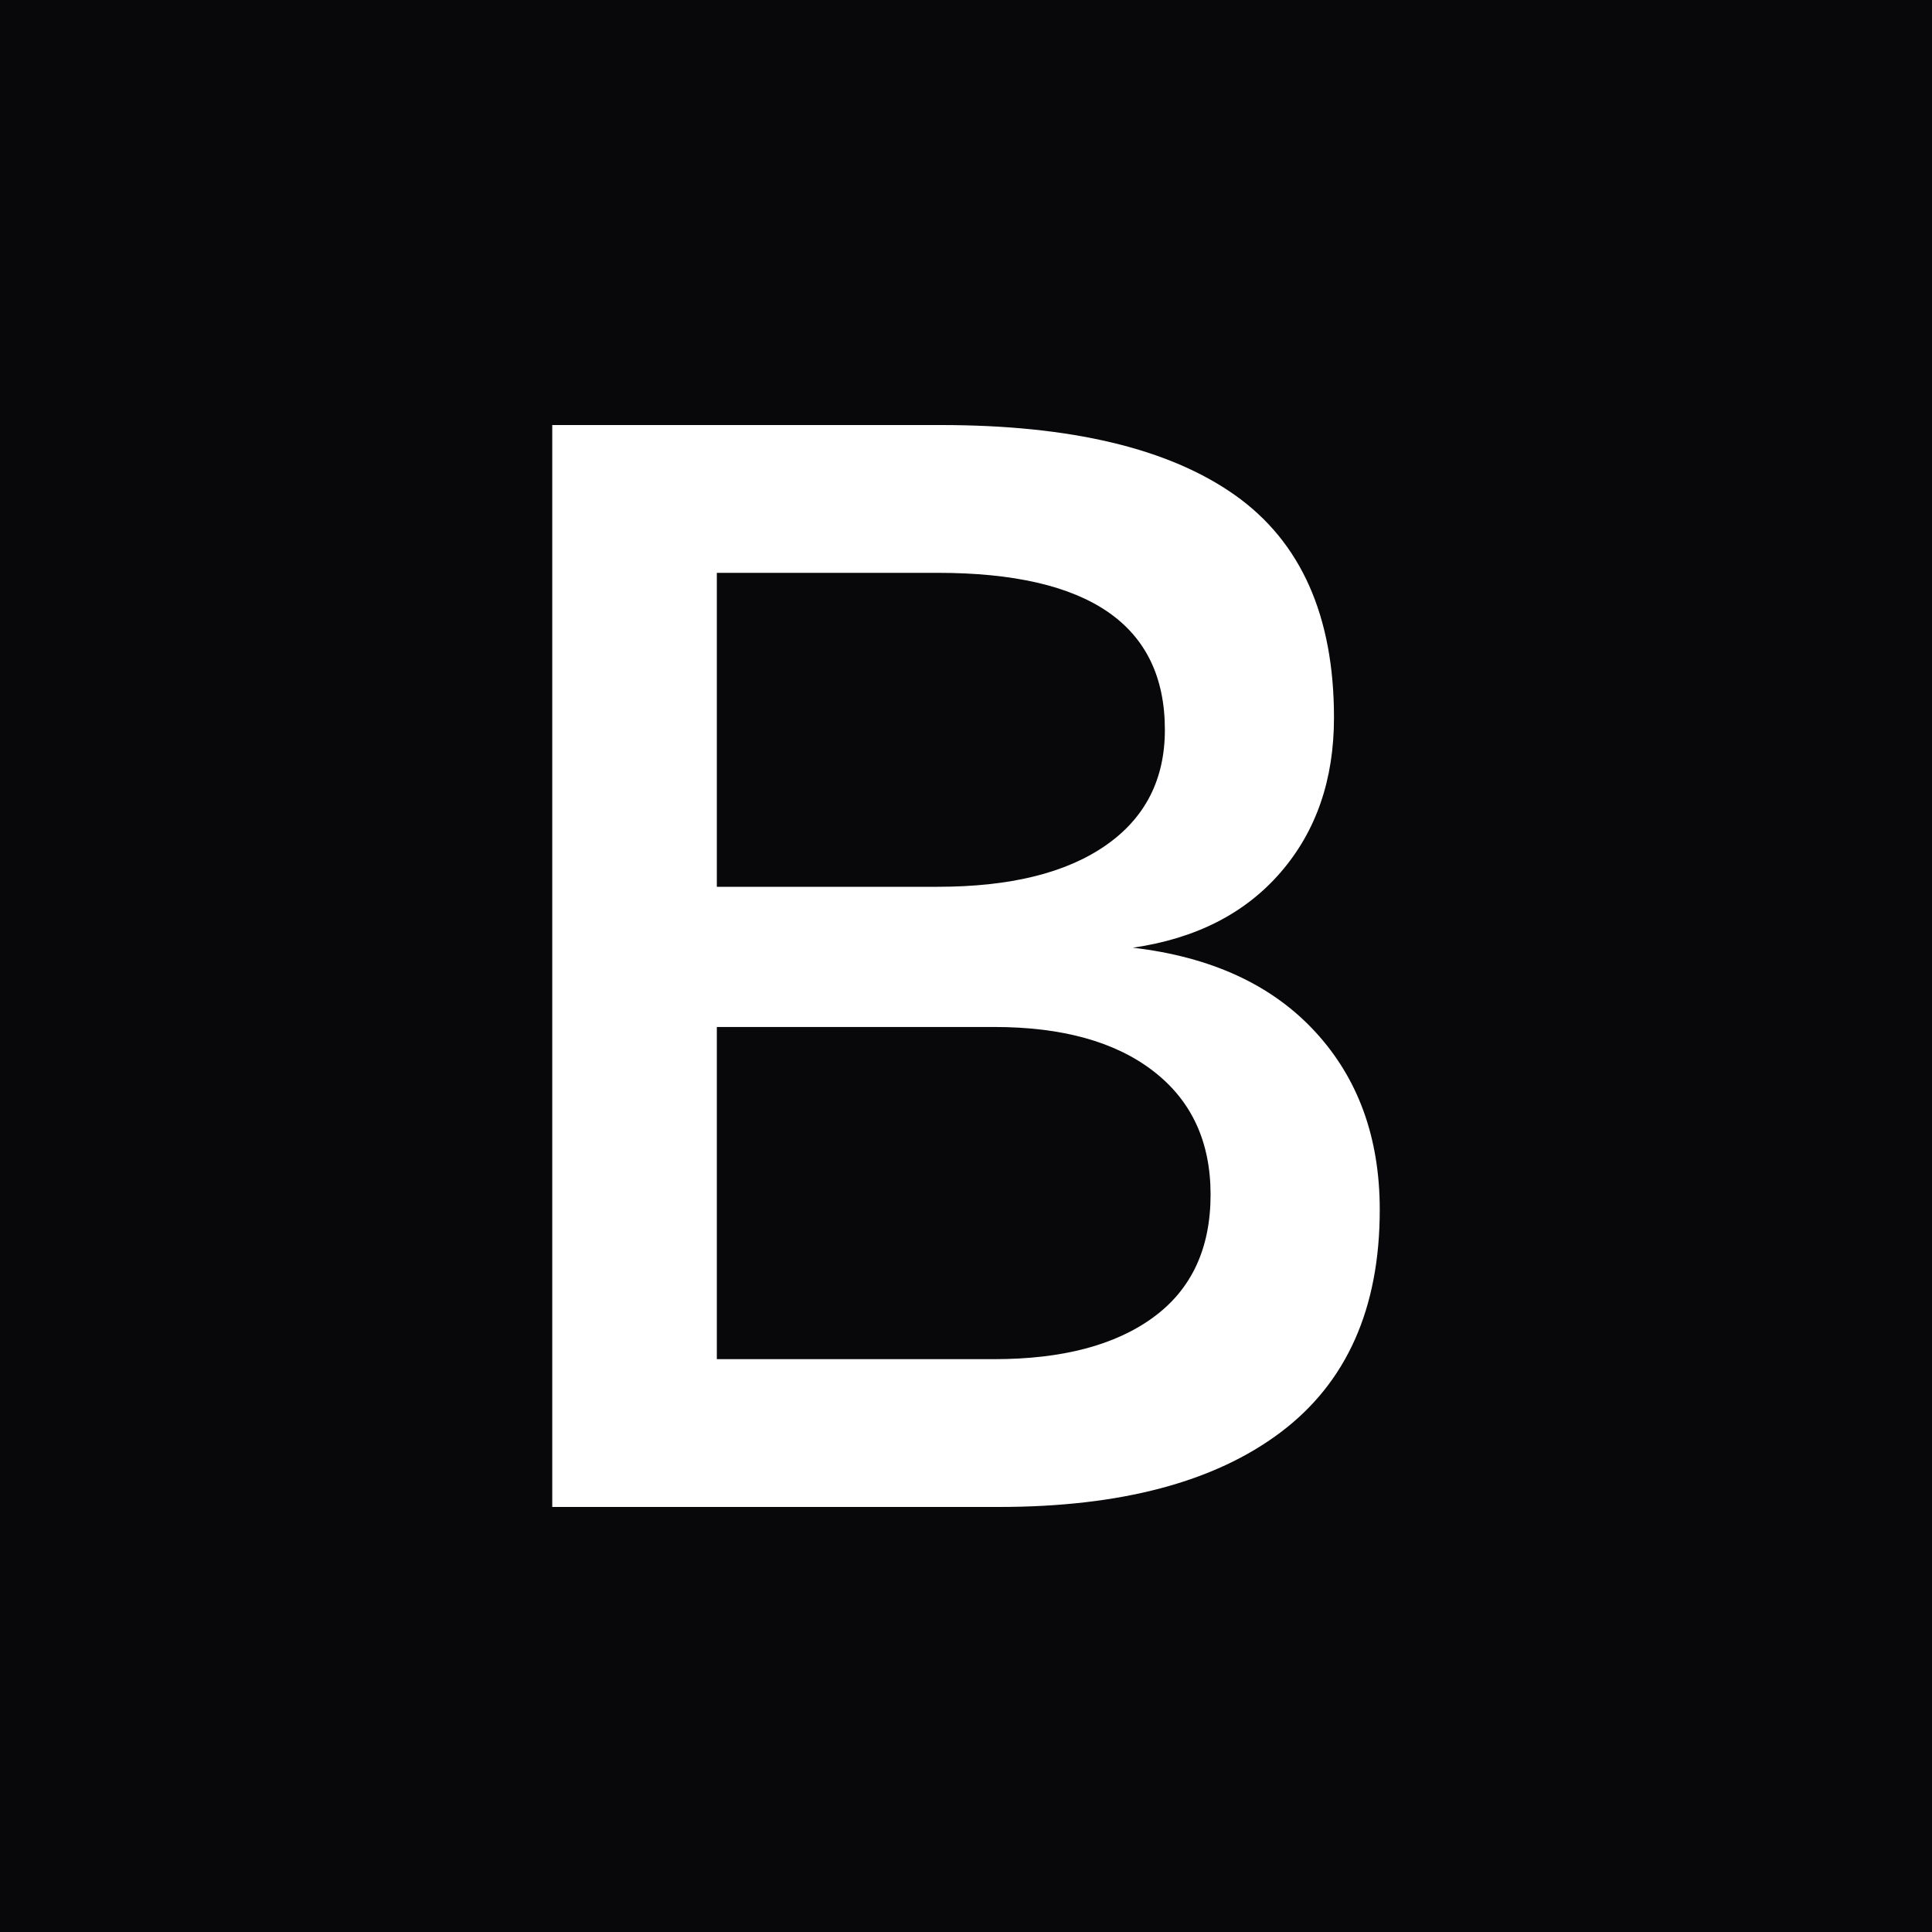
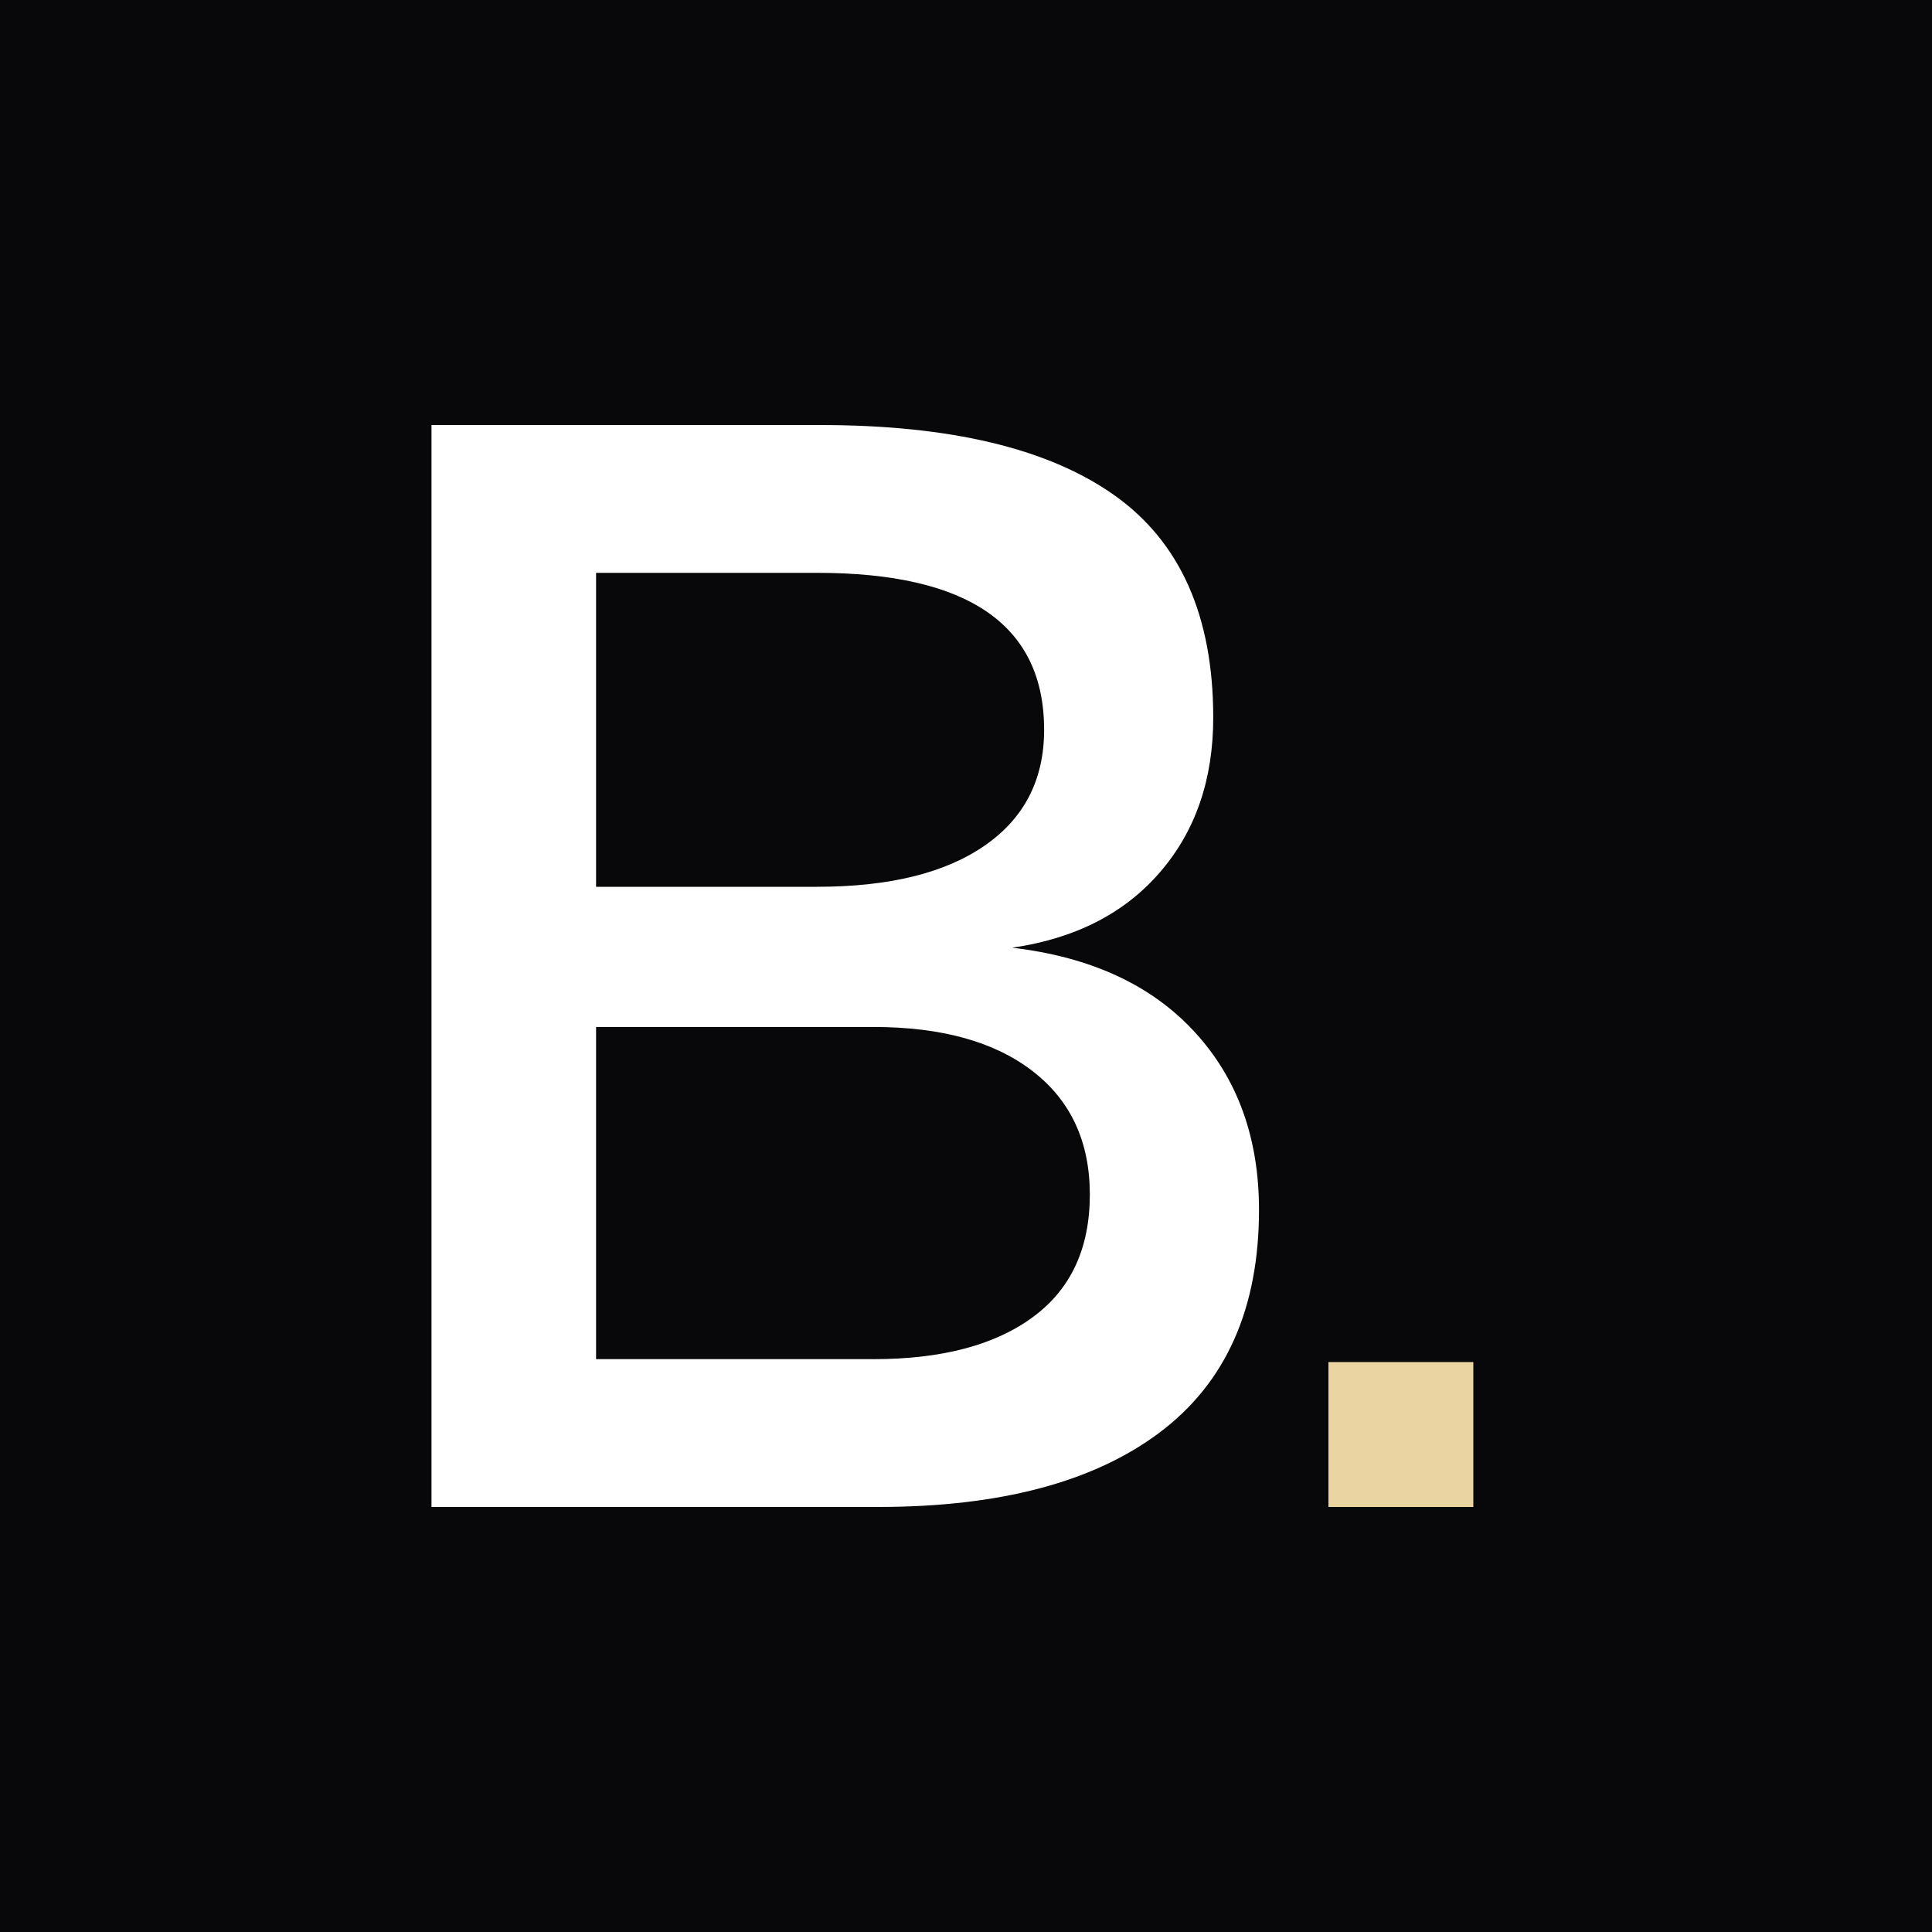
- <svg xmlns="http://www.w3.org/2000/svg" data-mark-v="20260716c" viewBox="0 0 32 32" role="img" aria-label="Burkett">
+ <svg xmlns="http://www.w3.org/2000/svg" data-mark-v="20260720a" viewBox="0 0 32 32" role="img" aria-label="Burkett.">
  <rect width="32" height="32" fill="#08080a" />
-   <path fill="#ffffff" d="M9.147 24.96V7.04H15.584Q18.814 7.04 20.455 8.201Q22.095 9.362 22.095 11.886Q22.095 13.426 21.212 14.448Q20.329 15.47 18.764 15.697Q20.707 15.924 21.78 17.085Q22.853 18.246 22.853 20.038Q22.853 22.487 21.212 23.723Q19.571 24.96 16.543 24.96ZM11.873 14.688H15.533Q17.325 14.688 18.309 14.006Q19.294 13.325 19.294 12.088Q19.294 9.488 15.533 9.488H11.873ZM11.873 22.512H16.467Q18.158 22.512 19.104 21.818Q20.051 21.124 20.051 19.786Q20.051 18.473 19.104 17.742Q18.158 17.01 16.467 17.01H11.873Z" />
+   <g id="b" fill="#ffffff" transform="translate(-2.0,0)">
+     <path d="M9.147 24.96V7.04H15.584Q18.814 7.04 20.455 8.201Q22.095 9.362 22.095 11.886Q22.095 13.426 21.212 14.448Q20.329 15.47 18.764 15.697Q20.707 15.924 21.78 17.085Q22.853 18.246 22.853 20.038Q22.853 22.487 21.212 23.723Q19.571 24.96 16.543 24.96ZM11.873 14.688H15.533Q17.325 14.688 18.309 14.006Q19.294 13.325 19.294 12.088Q19.294 9.488 15.533 9.488H11.873ZM11.873 22.512H16.467Q18.158 22.512 19.104 21.818Q20.051 21.124 20.051 19.786Q20.051 18.473 19.104 17.742Q18.158 17.01 16.467 17.01H11.873Z" />
+   </g>
+   <g id="period" fill="#ead4a2">
+     <rect x="22.003" y="22.56" width="2.4" height="2.4" rx="0" />
+   </g>
</svg>
